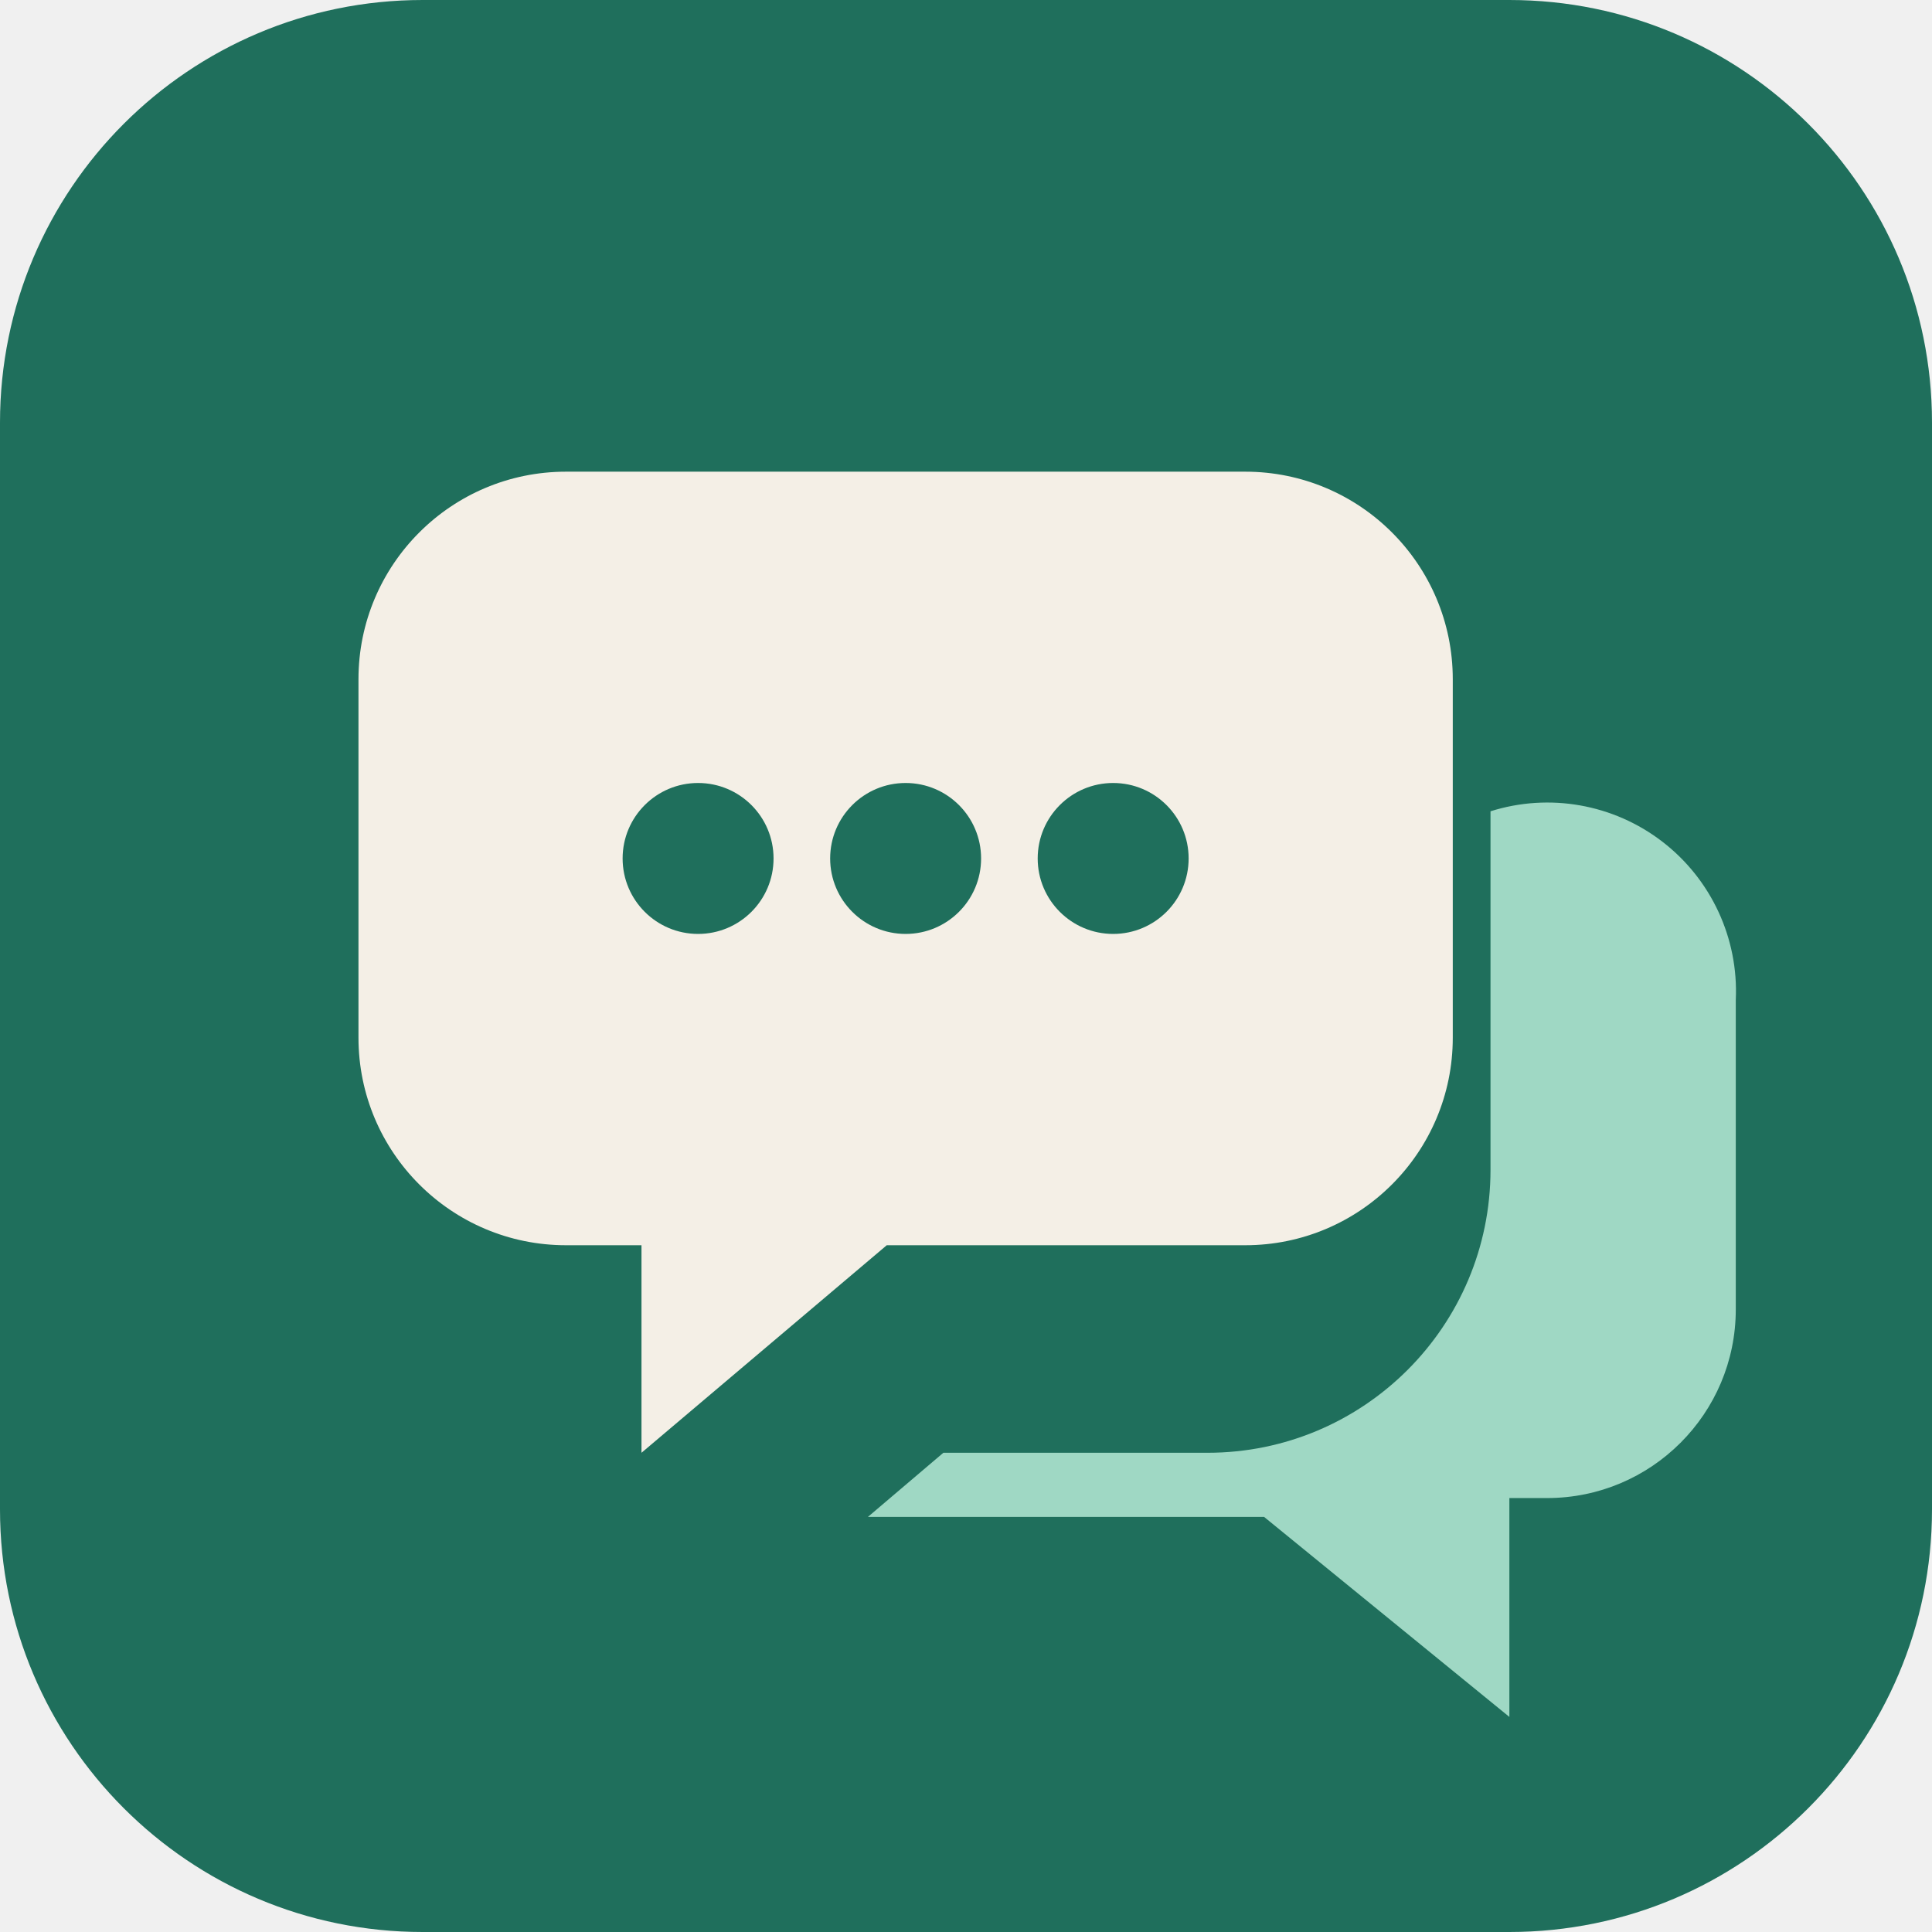
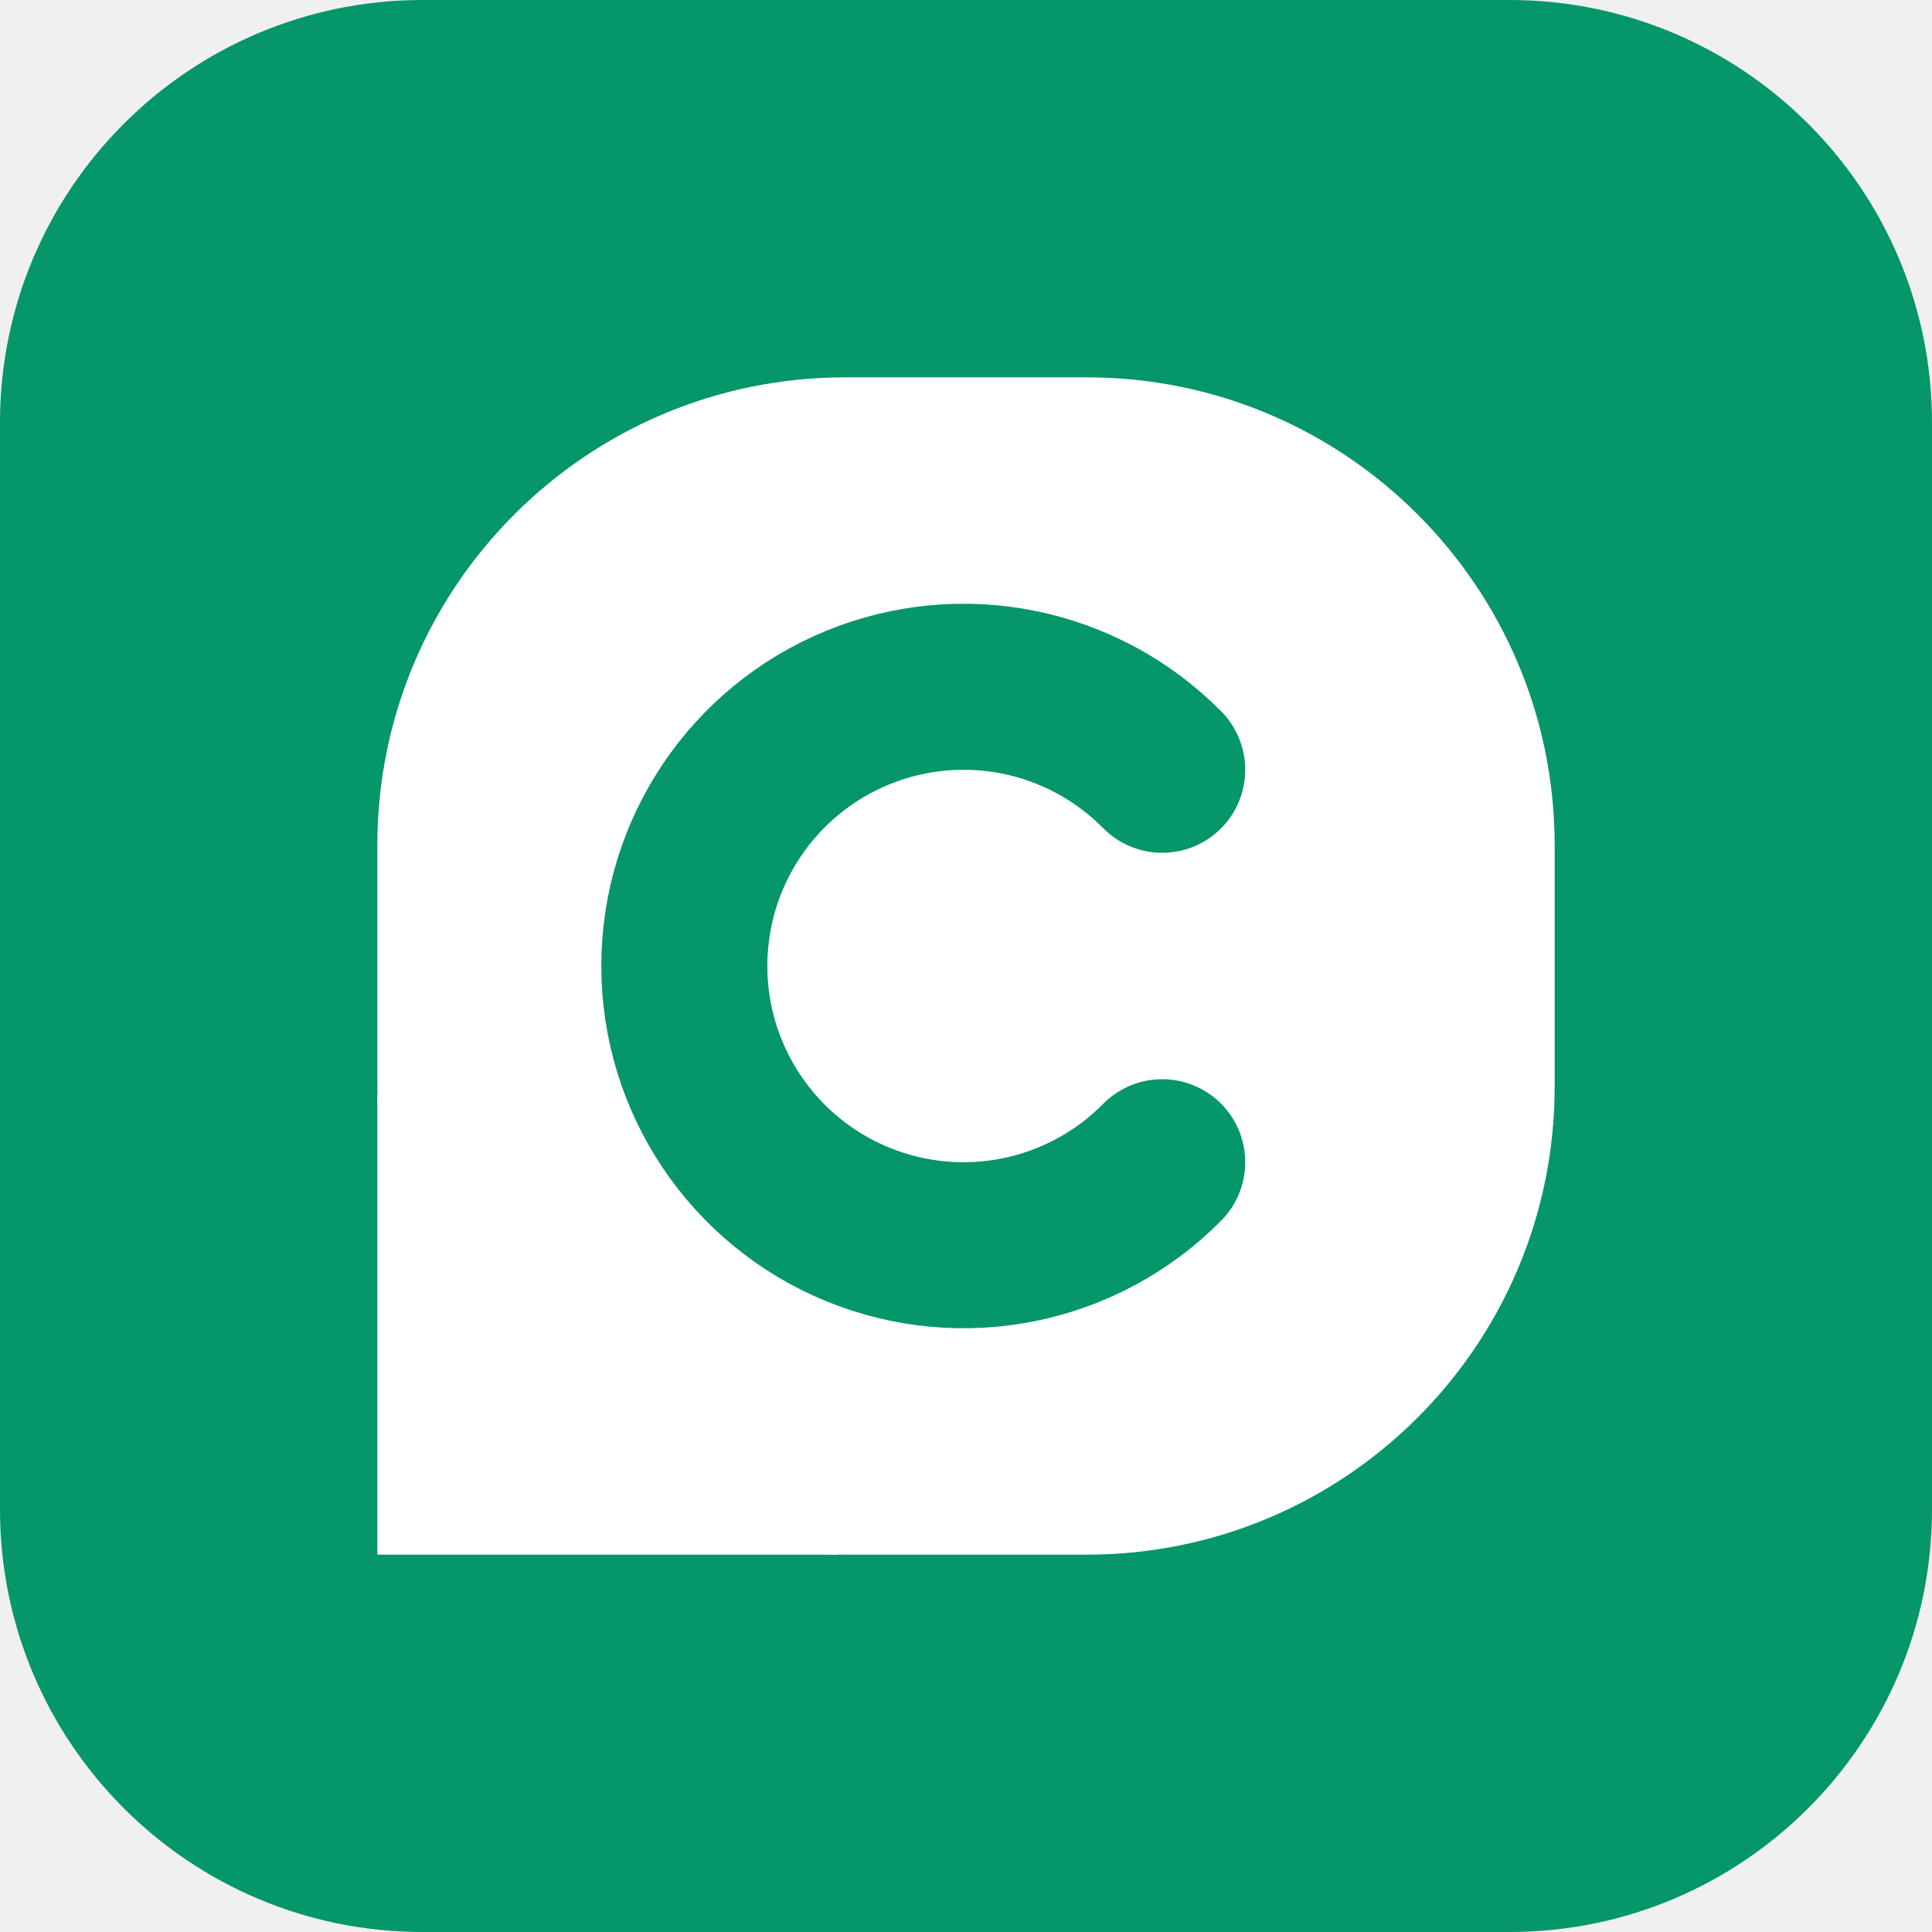
- <svg xmlns="http://www.w3.org/2000/svg" viewBox="0 0 1024 1024">
-   <rect width="1024" height="1024" rx="224" fill="#1f6f5c" />
-   <path d="M300 250h360a110 110 0 0 1 110 110v190a110 110 0 0 1-110 110H470l-130 110v-110h-40a110 110 0 0 1-110-110V360a110 110 0 0 1 110-110z" fill="#f4efe6" />
-   <path d="M790 430v190a150 150 0 0 1-150 150H500l-40 34h210l130 106V794h20a100 100 0 0 0 100-100V530a100 100 0 0 0-130-100z" fill="#9fd8c4" />
-   <circle cx="370" cy="455" r="40" fill="#1f6f5c" />
-   <circle cx="480" cy="455" r="40" fill="#1f6f5c" />
-   <circle cx="590" cy="455" r="40" fill="#1f6f5c" />
+ <svg xmlns="http://www.w3.org/2000/svg" viewBox="0 0 512 512">
+   <rect id="background" width="512" height="512" rx="112" fill="#059669" />
+   <g id="icon">
+     <rect x="100" y="100" width="312" height="312" rx="124" fill="#ffffff" />
+     <rect x="100" y="290" width="122" height="122" fill="#ffffff" />
+     <path d="M308 204A74 74 0 1 0 308 308" fill="none" stroke="#059669" stroke-width="44" stroke-linecap="round" />
+   </g>
</svg>
